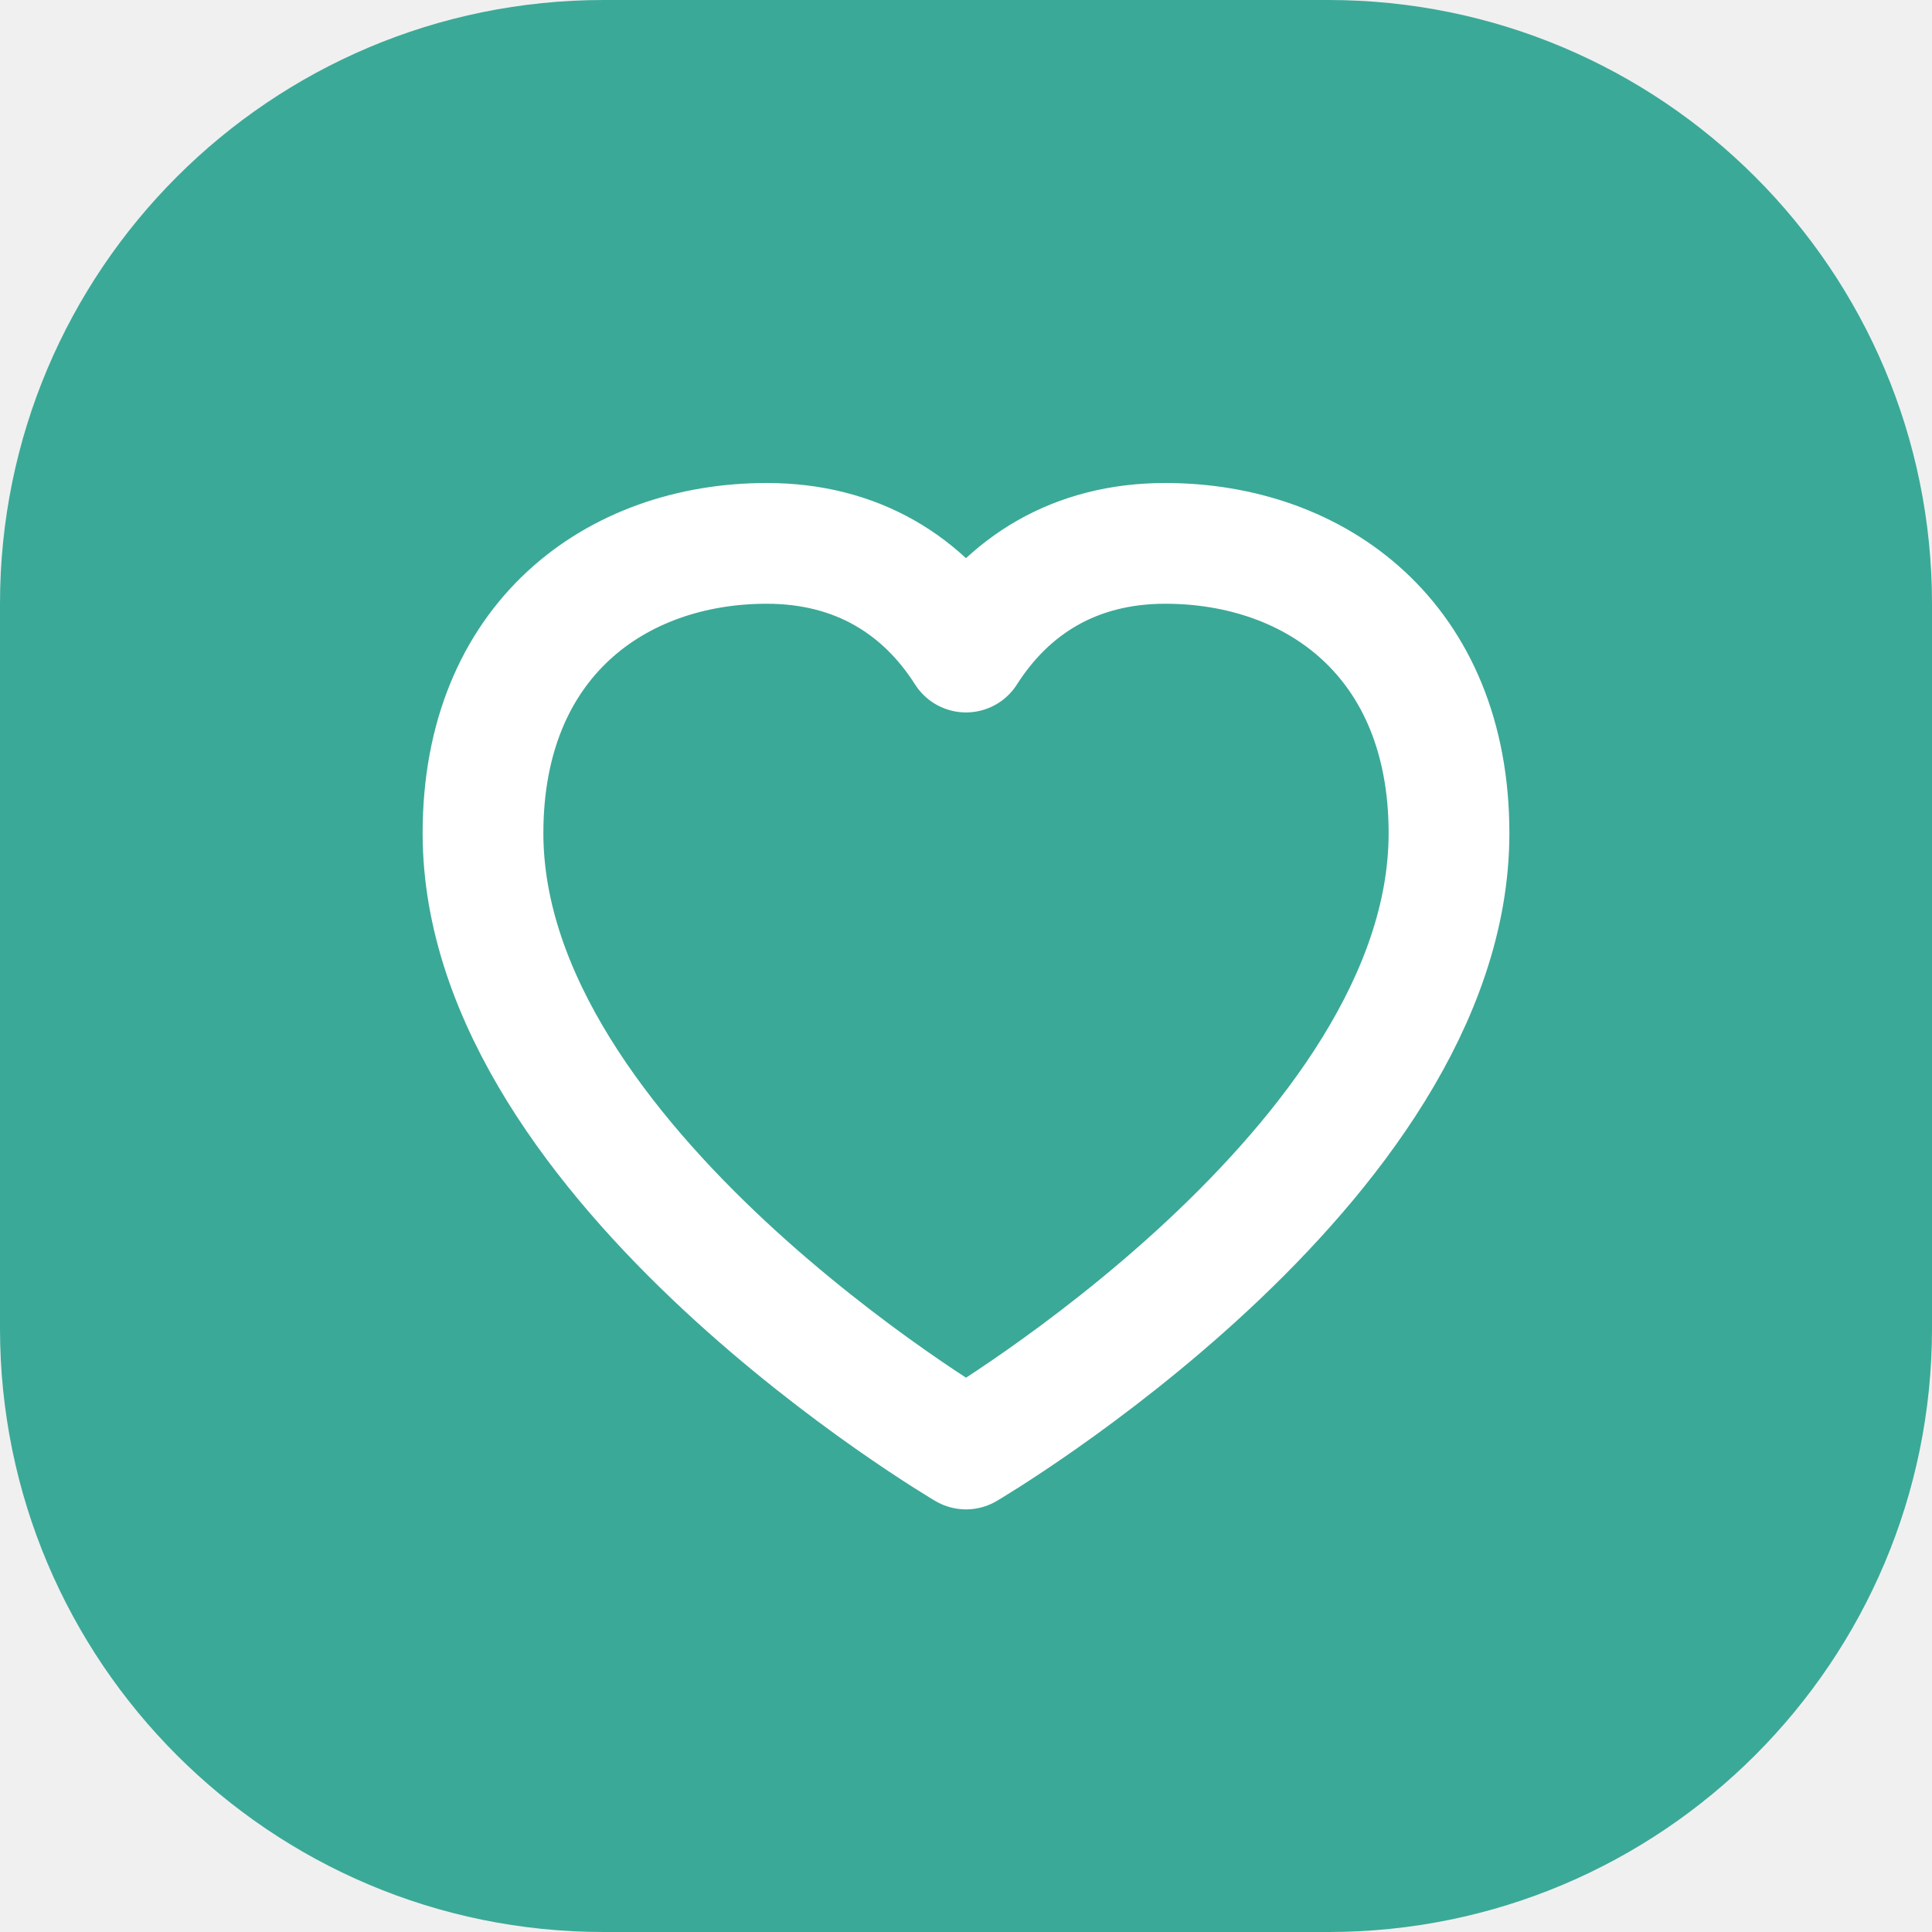
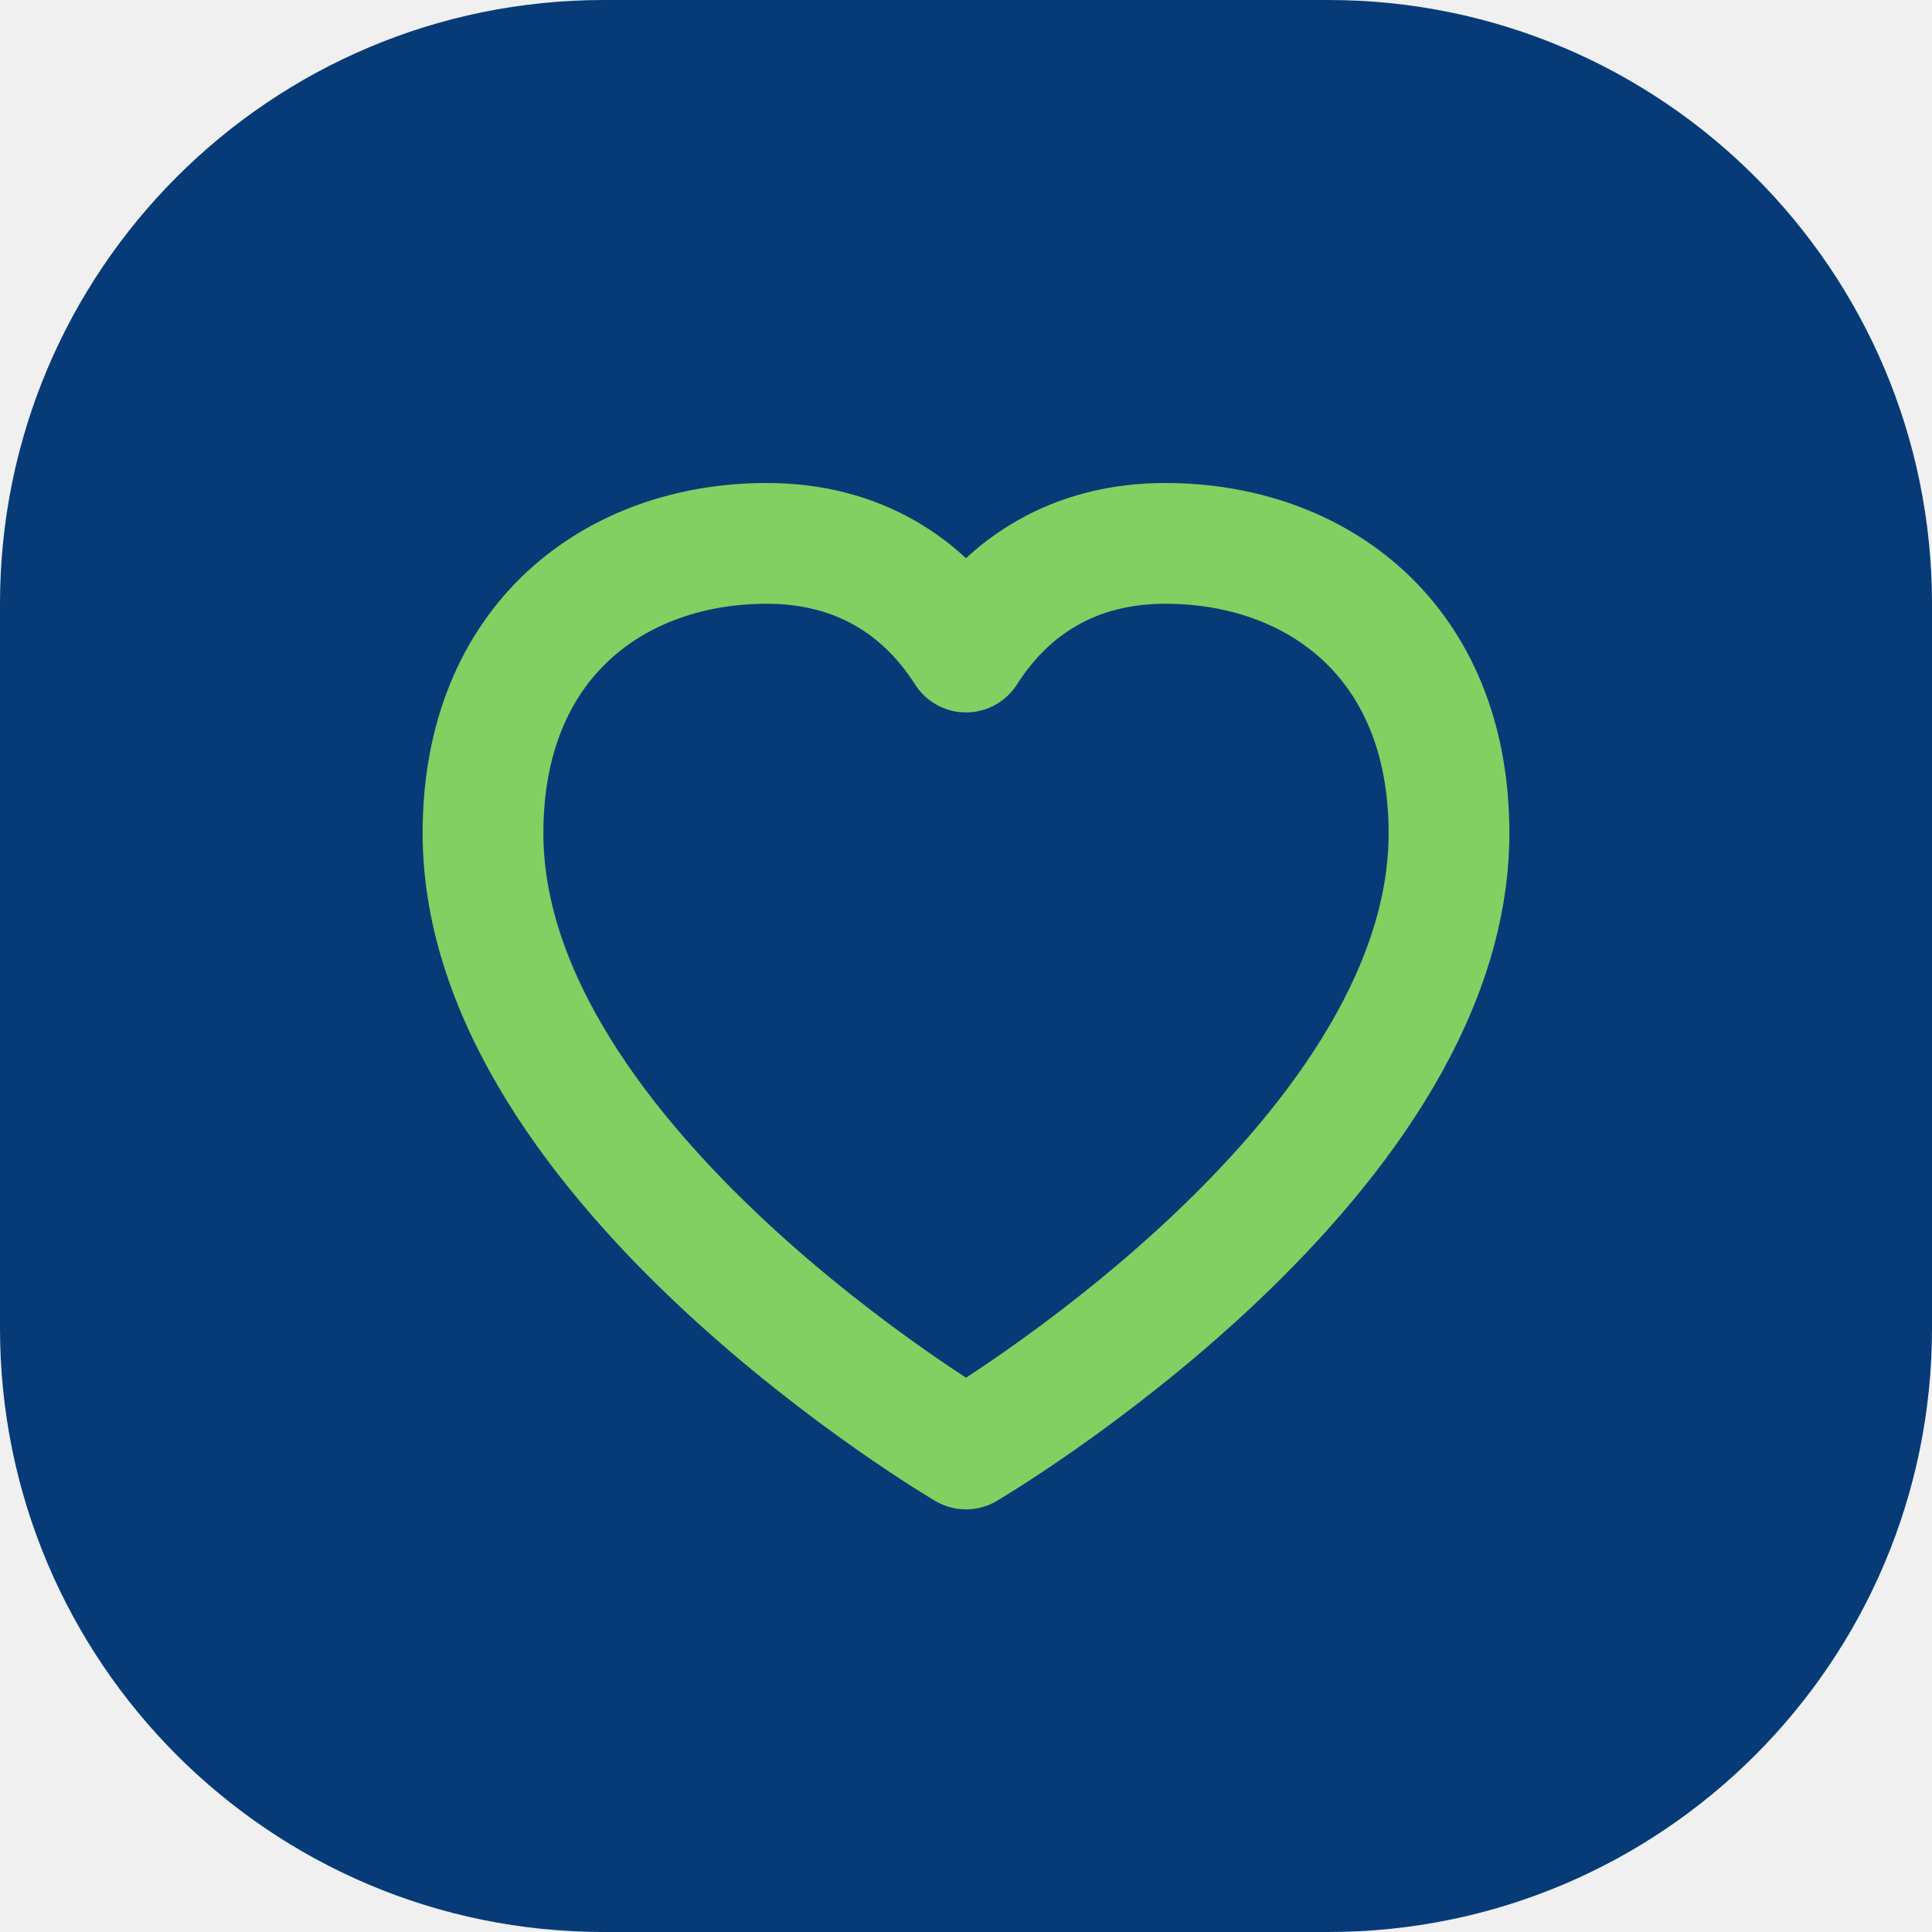
<svg xmlns="http://www.w3.org/2000/svg" viewBox="0 0 32 32">
-   <rect width="32" height="32" rx="10" fill="#3ba997" />
-   <path d="M16 24s-8-4.7-8-10.2C8 10.6 10.2 9 12.7 9c1.5 0 2.6.7 3.3 1.8C16.7 9.7 17.8 9 19.3 9 21.8 9 24 10.6 24 13.8 24 19.3 16 24 16 24Z" fill="none" stroke="white" stroke-width="2" stroke-linejoin="round" />
+   <rect width="32" height="32" rx="10" fill="#063b78" />
+   <path d="M16 24s-8-4.7-8-10.2C8 10.6 10.2 9 12.7 9c1.5 0 2.6.7 3.3 1.8C16.7 9.7 17.8 9 19.3 9 21.8 9 24 10.6 24 13.8 24 19.3 16 24 16 24Z" fill="none" stroke="#83cf62" stroke-width="2" stroke-linejoin="round" />
</svg>
